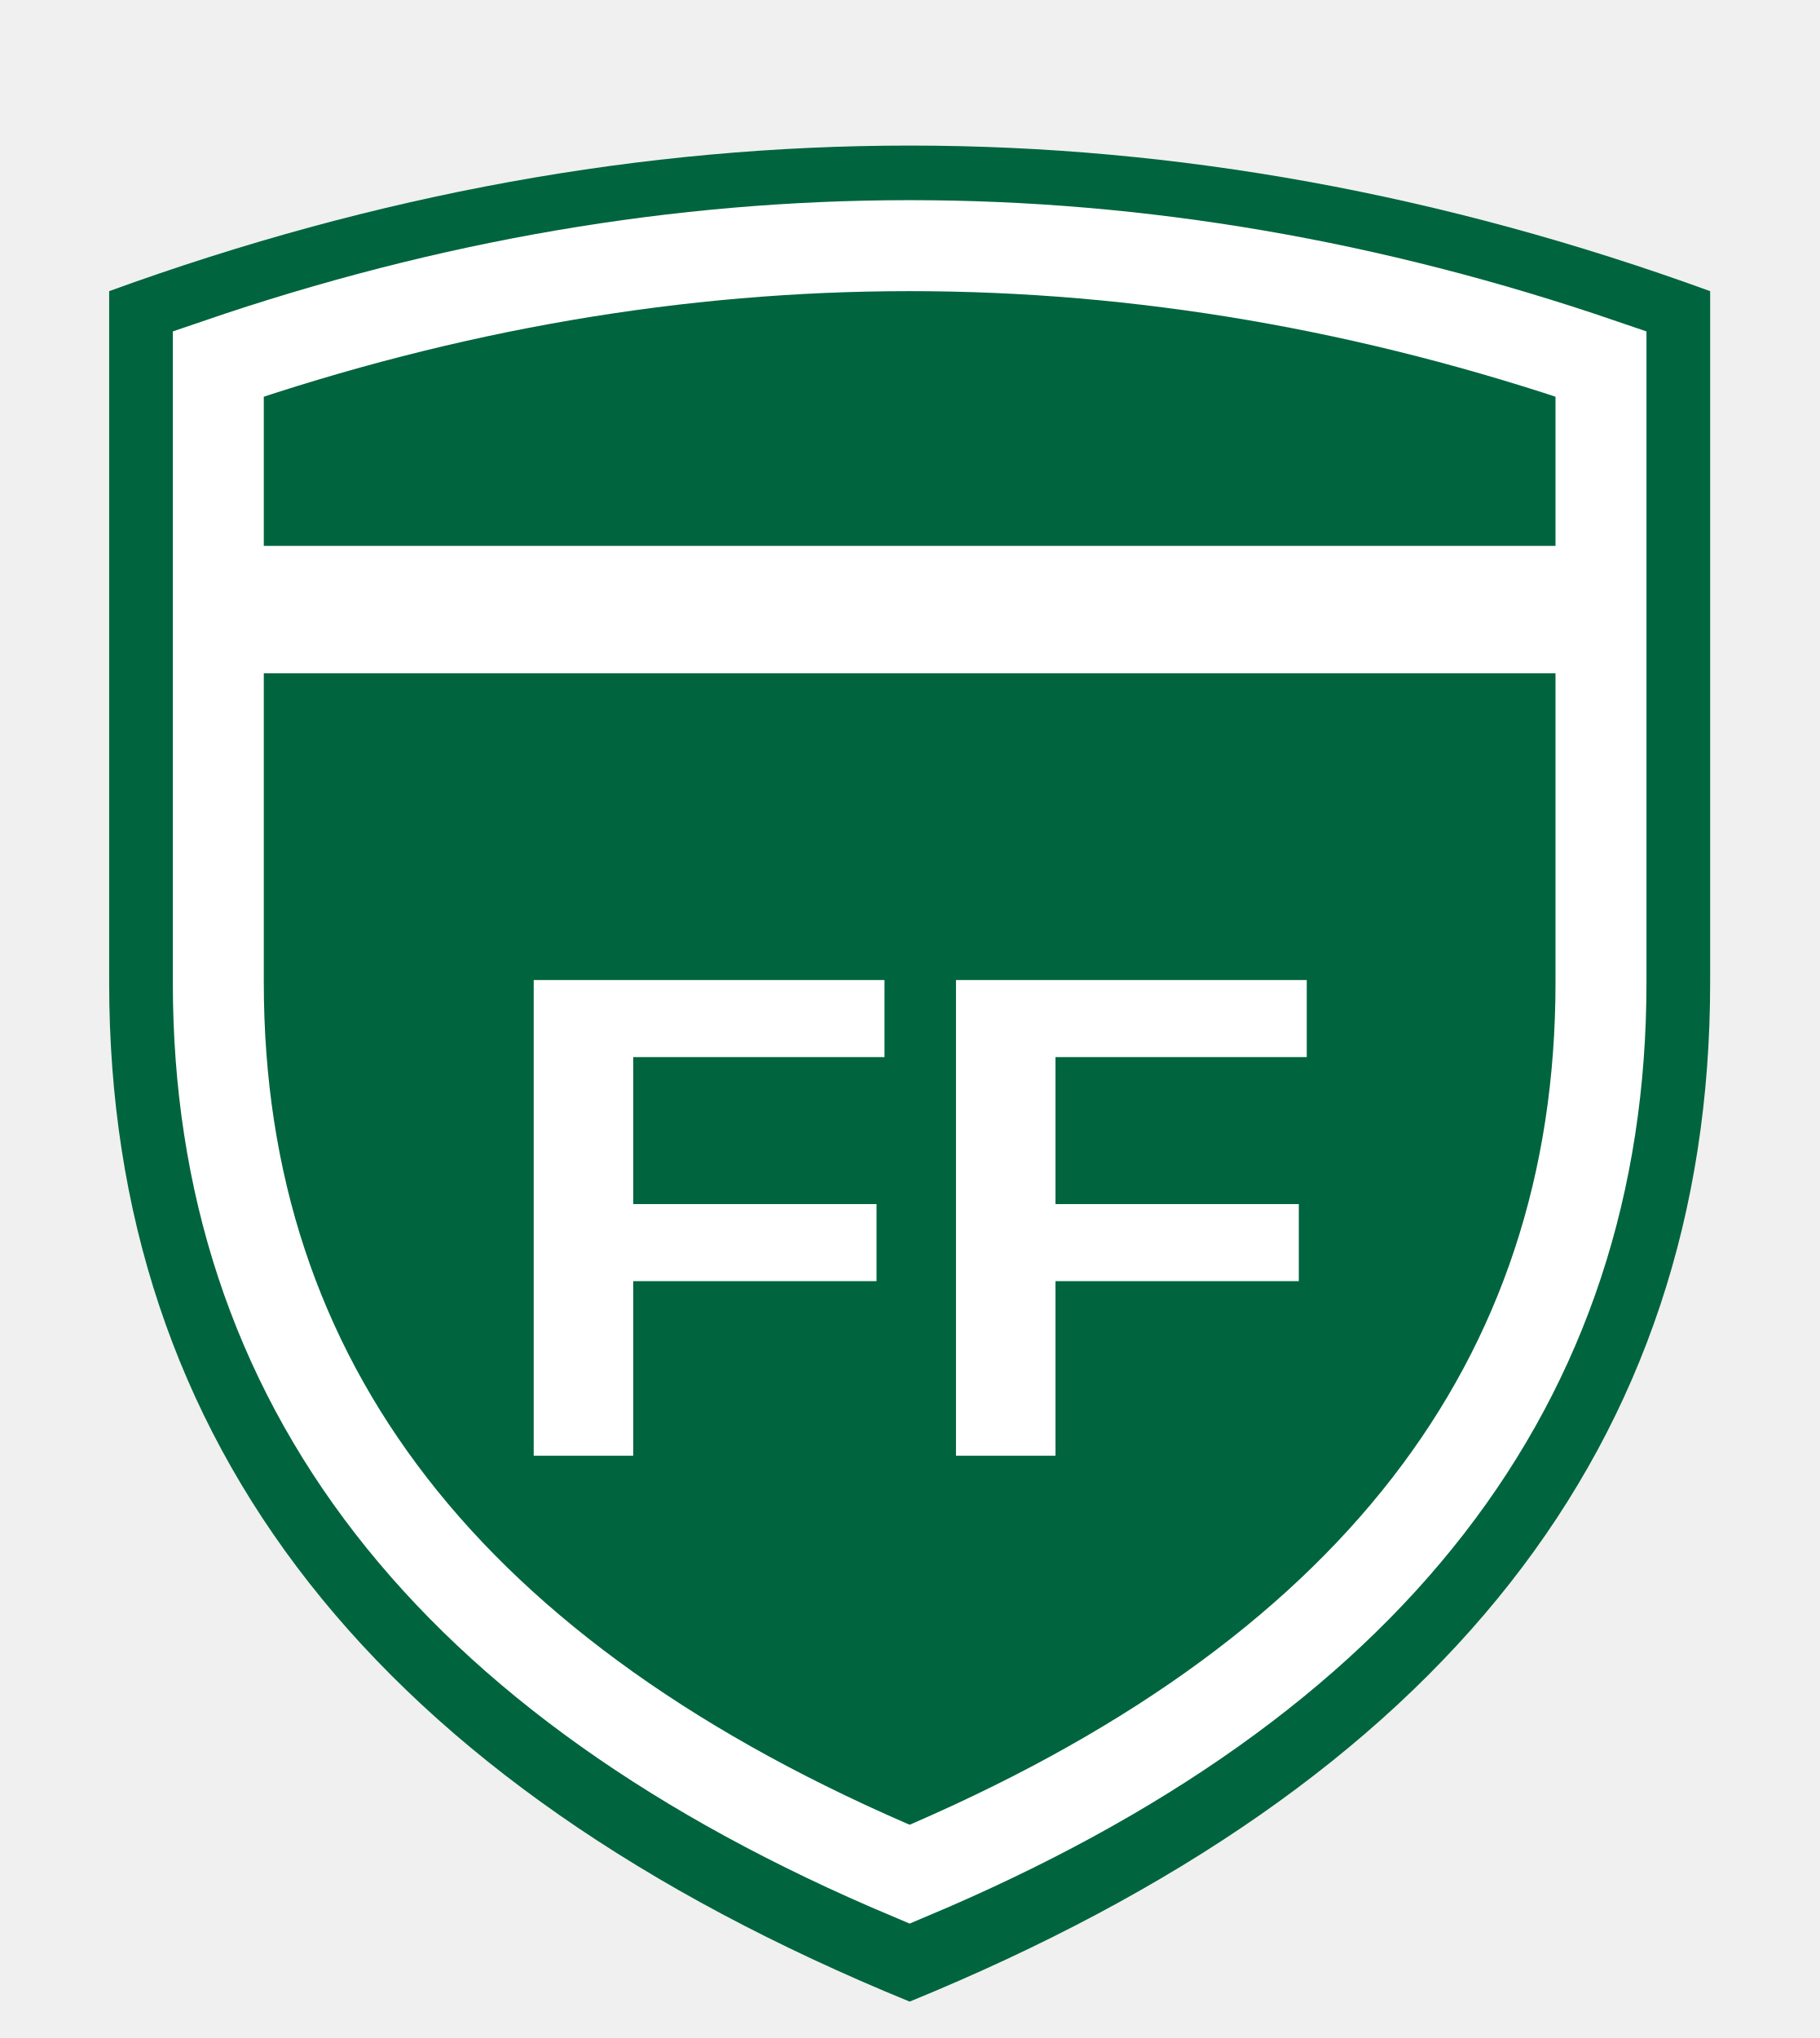
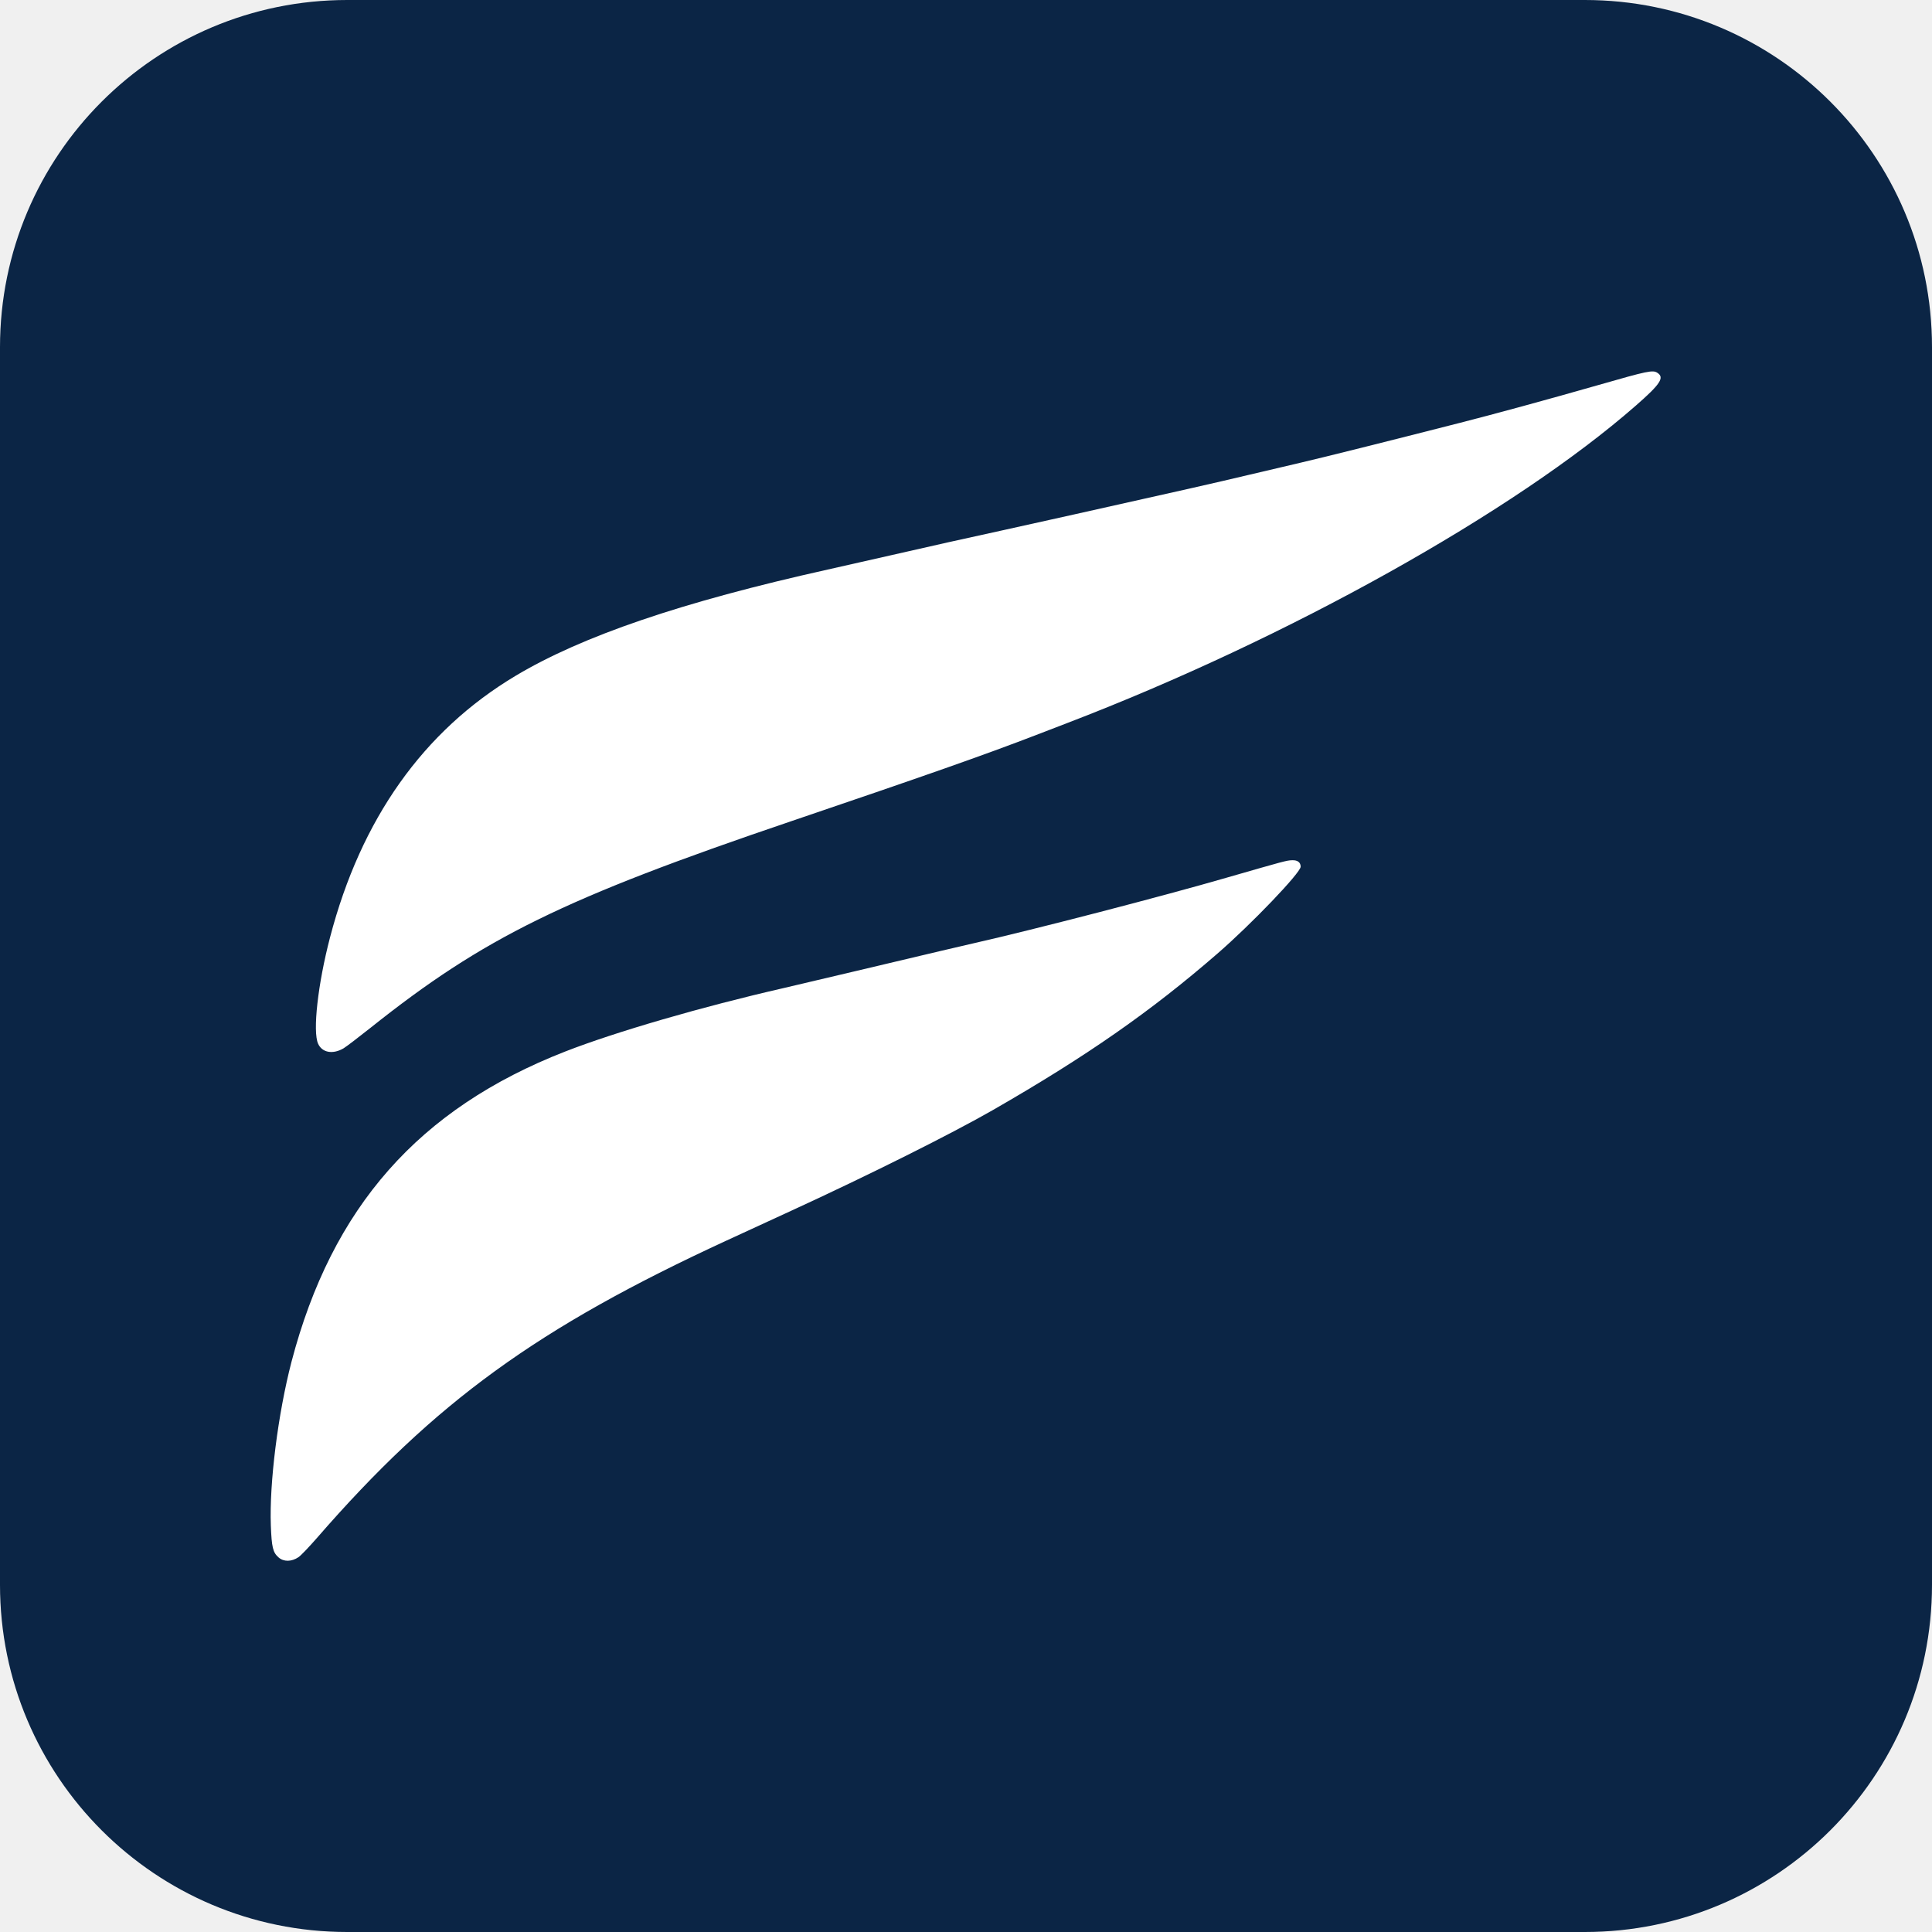
- <svg xmlns="http://www.w3.org/2000/svg" viewBox="0 0 100 112" role="img" aria-label="FreightFlow">
-   <path d="M6 16 Q50 0 94 16 L94 54 Q94 92 50 110 Q6 92 6 54 Z" fill="#00653e" />
-   <path d="M12 20 Q50 7 88 20 L88 54 Q88 87 50 103 Q12 87 12 54 Z" fill="none" stroke="#fff" stroke-width="5" />
-   <rect x="12" y="30" width="76" height="7" fill="#fff" />
-   <text x="50" y="80" text-anchor="middle" font-family="Overpass, Arial, sans-serif" font-weight="800" font-size="38" fill="#fff">FF</text>
+ <svg xmlns="http://www.w3.org/2000/svg" viewBox="0 0 1024 1024" width="1024" height="1024">
+   <rect width="1024" height="1024" rx="184" fill="#0B2545" />
+   <path transform="translate(143.36,196.70) scale(0.63123) translate(-40,-41)" d="M63.5,1036.9 C65.5,1035.6 72.3,1028.4 78.8,1021.0 C178.2,906.6 264.1,844.3 423.0,771.0 C435.4,765.3 459.9,754.0 477.5,745.9 C542.4,716.1 612.4,681.1 646.5,661.5 C725.2,616.3 779.1,578.7 835.0,530.2 C863.5,505.5 905.0,462.2 905.0,457.1 C905.0,453.5 902.4,451.5 897.8,451.7 C893.3,451.8 890.9,452.5 843.0,466.3 C790.3,481.6 680.5,510.1 630.5,521.4 C618.1,524.2 603.0,527.8 532.5,544.5 C505.6,550.9 477.9,557.4 471.0,559.0 C402.3,574.7 329.8,595.8 287.5,612.3 C164.5,660.3 91.6,743.0 57.6,873.0 C46.3,916.6 39.0,974.4 40.3,1010.3 C41.0,1028.6 42.0,1032.9 46.8,1037.1 C51.1,1040.9 57.7,1040.8 63.5,1036.9Z M101.4,609.6 C103.7,608.2 113.8,600.5 124.0,592.4 C219.1,516.6 286.0,483.8 477.0,419.0 C590.7,380.4 639.4,363.3 683.0,346.5 C692.6,342.8 704.3,338.3 709.0,336.5 C894.0,265.6 1084.6,159.2 1186.5,69.9 C1207.1,51.9 1210.7,46.4 1204.5,42.4 C1200.7,39.9 1196.4,40.8 1155.3,52.6 C1110.5,65.4 1067.9,77.0 1038.5,84.5 C978.2,99.9 924.3,113.4 904.5,118.0 C892.4,120.8 873.0,125.4 861.5,128.1 C834.3,134.6 802.9,141.7 714.5,161.4 C690.9,166.7 664.3,172.6 655.5,174.5 C623.0,181.6 593.6,188.1 561.5,195.5 C543.4,199.6 519.3,205.1 508.0,207.6 C385.3,234.9 301.5,263.5 245.7,296.9 C168.3,343.2 116.0,417.0 90.0,516.5 C79.8,555.5 75.3,595.5 80.0,605.8 C83.4,613.3 92.4,614.9 101.4,609.6Z" fill="#FFFFFF" />
</svg>
